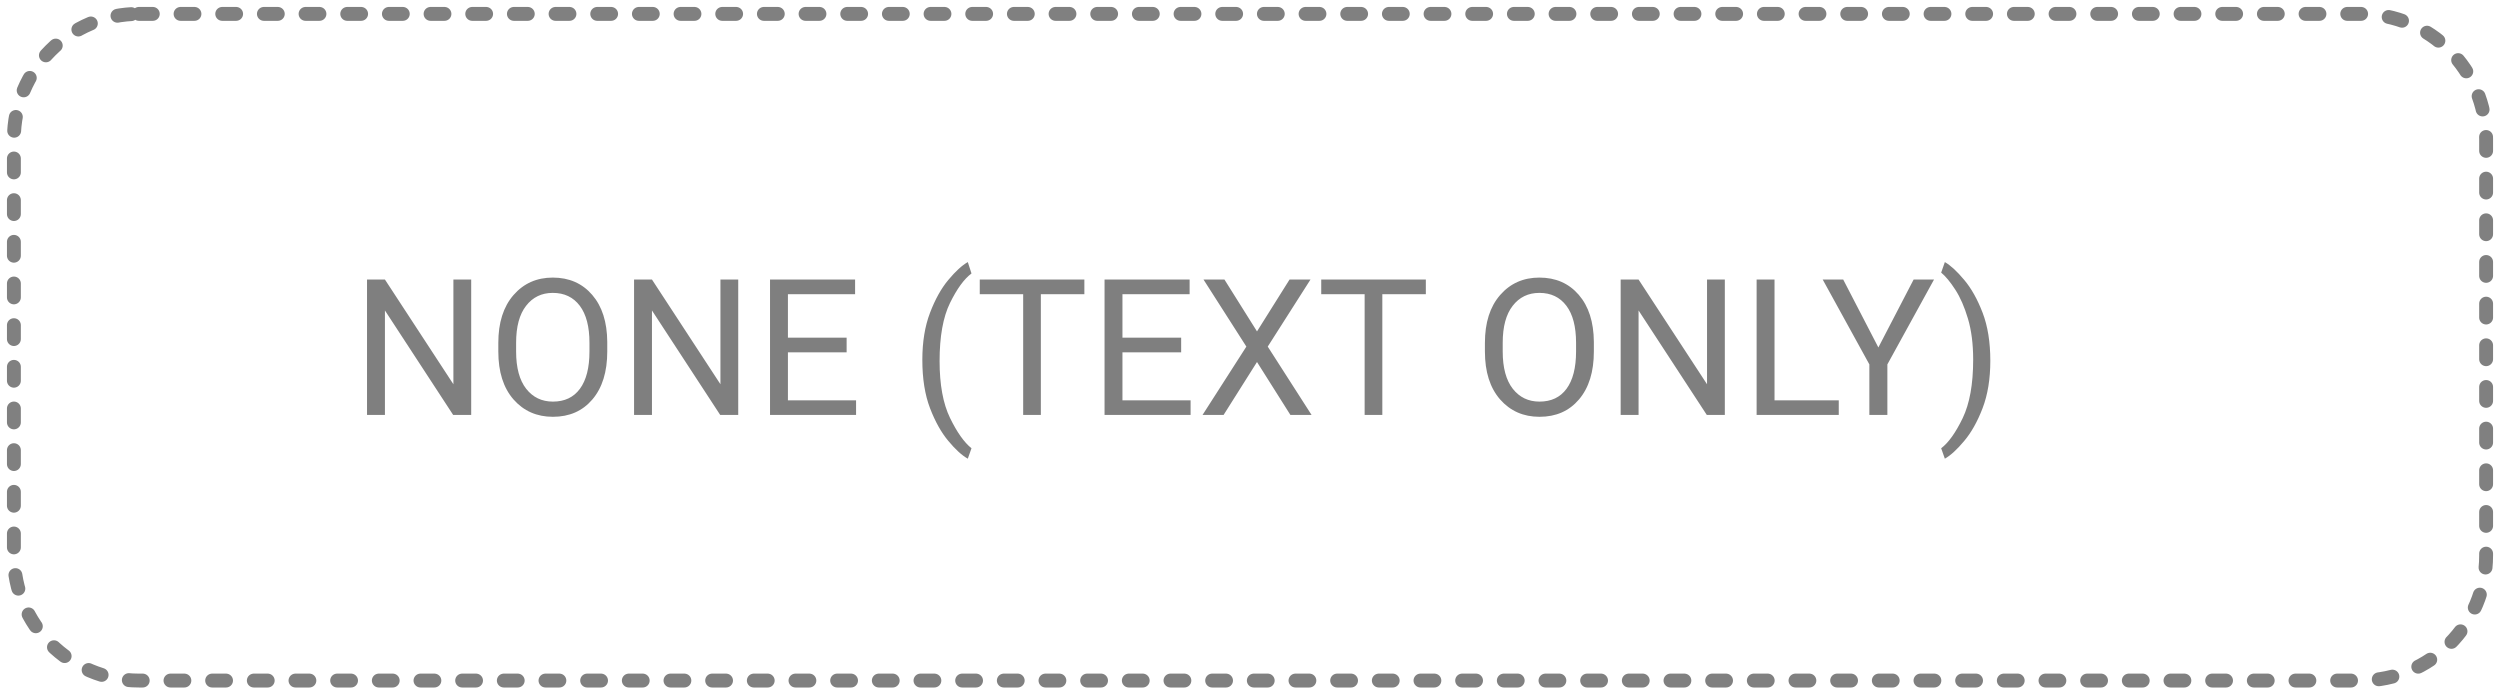
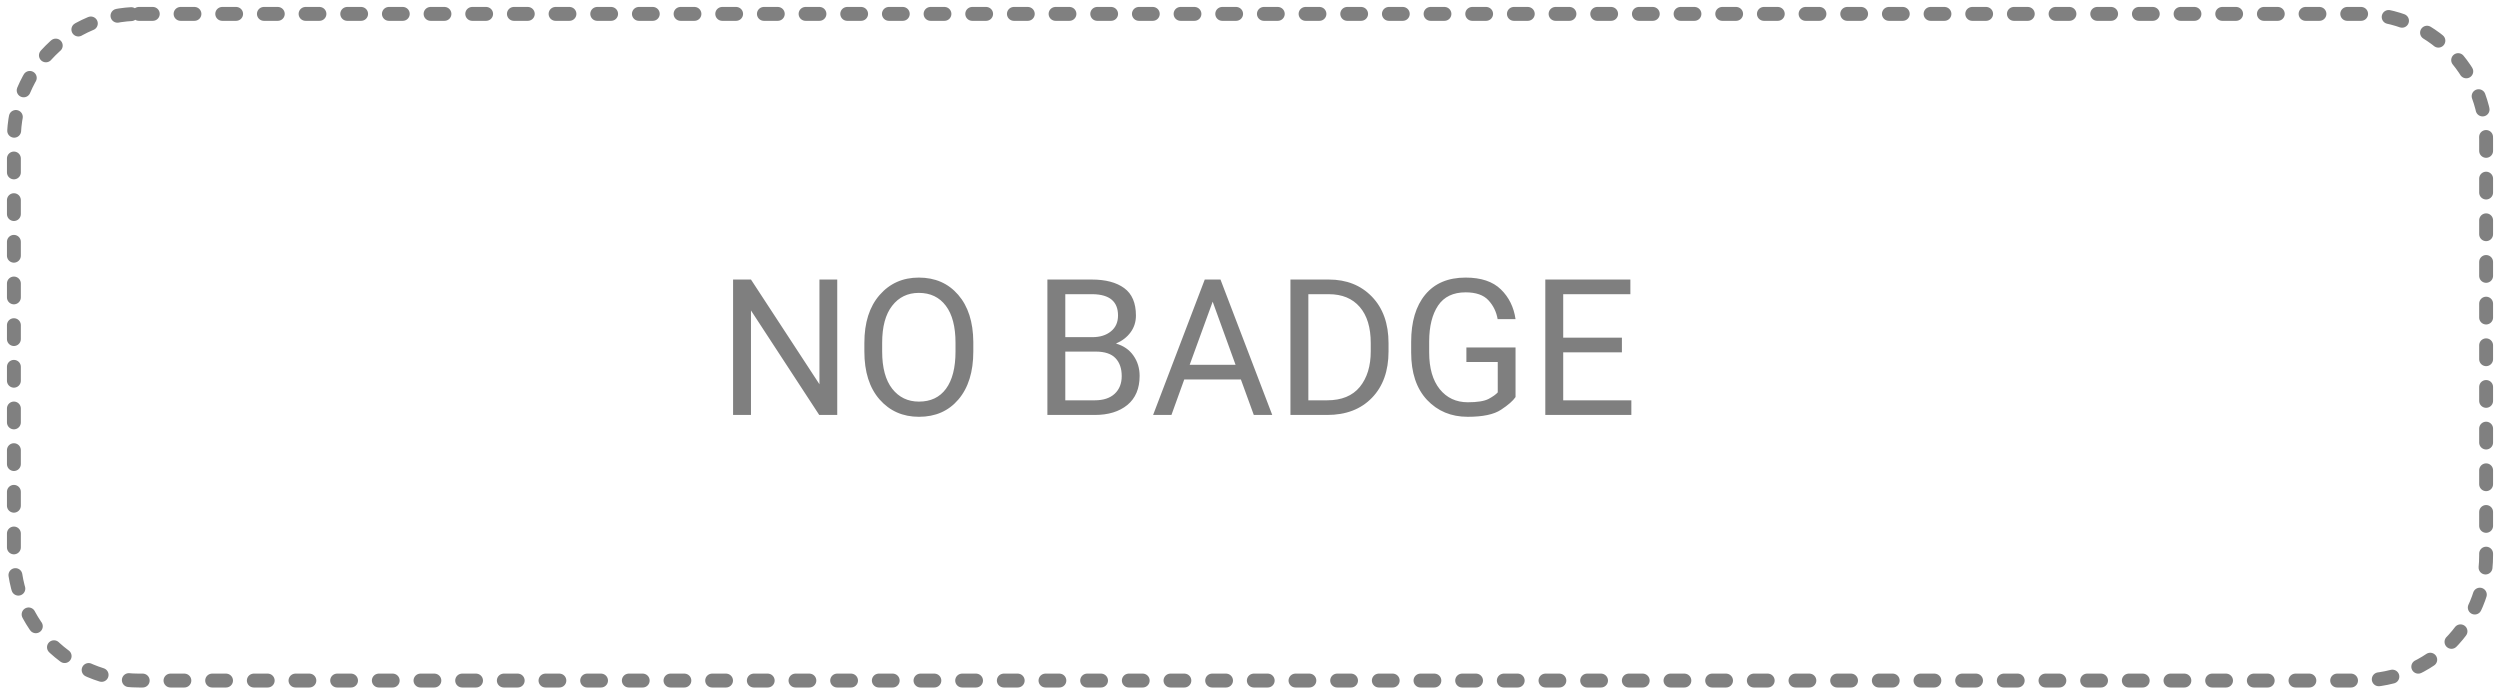
<svg xmlns="http://www.w3.org/2000/svg" width="360" height="100" version="1.0" viewBox="0 0 360 100" zoomAndPan="magnify">
  <rect x="2.001" y="2" width="356" height="96" rx="18" ry="18" fill="none" stop-color="#000000" stroke="#808080" stroke-dasharray="2, 4" stroke-linecap="round" stroke-linejoin="round" stroke-width="2" />
  <text x="179.786" y="59.754" fill="#7f7f7f" font-family="Roboto" font-size="27.441px" stop-color="#000000" stroke-dasharray="0.368, 0.735" stroke-linecap="round" stroke-linejoin="round" stroke-width=".368" text-align="center" text-anchor="middle" style="line-height:0;text-decoration-color:#000000;white-space:pre" xml:space="preserve">
-     <tspan x="179.786" y="59.754" fill="#7f7f7f" font-family="Roboto" stroke-width=".368">NONE (TEXT ONLY)</tspan>
+     <tspan x="179.786" y="59.754" fill="#7f7f7f" font-family="Roboto" stroke-width=".368">NO BADGE</tspan>
  </text>
</svg>
